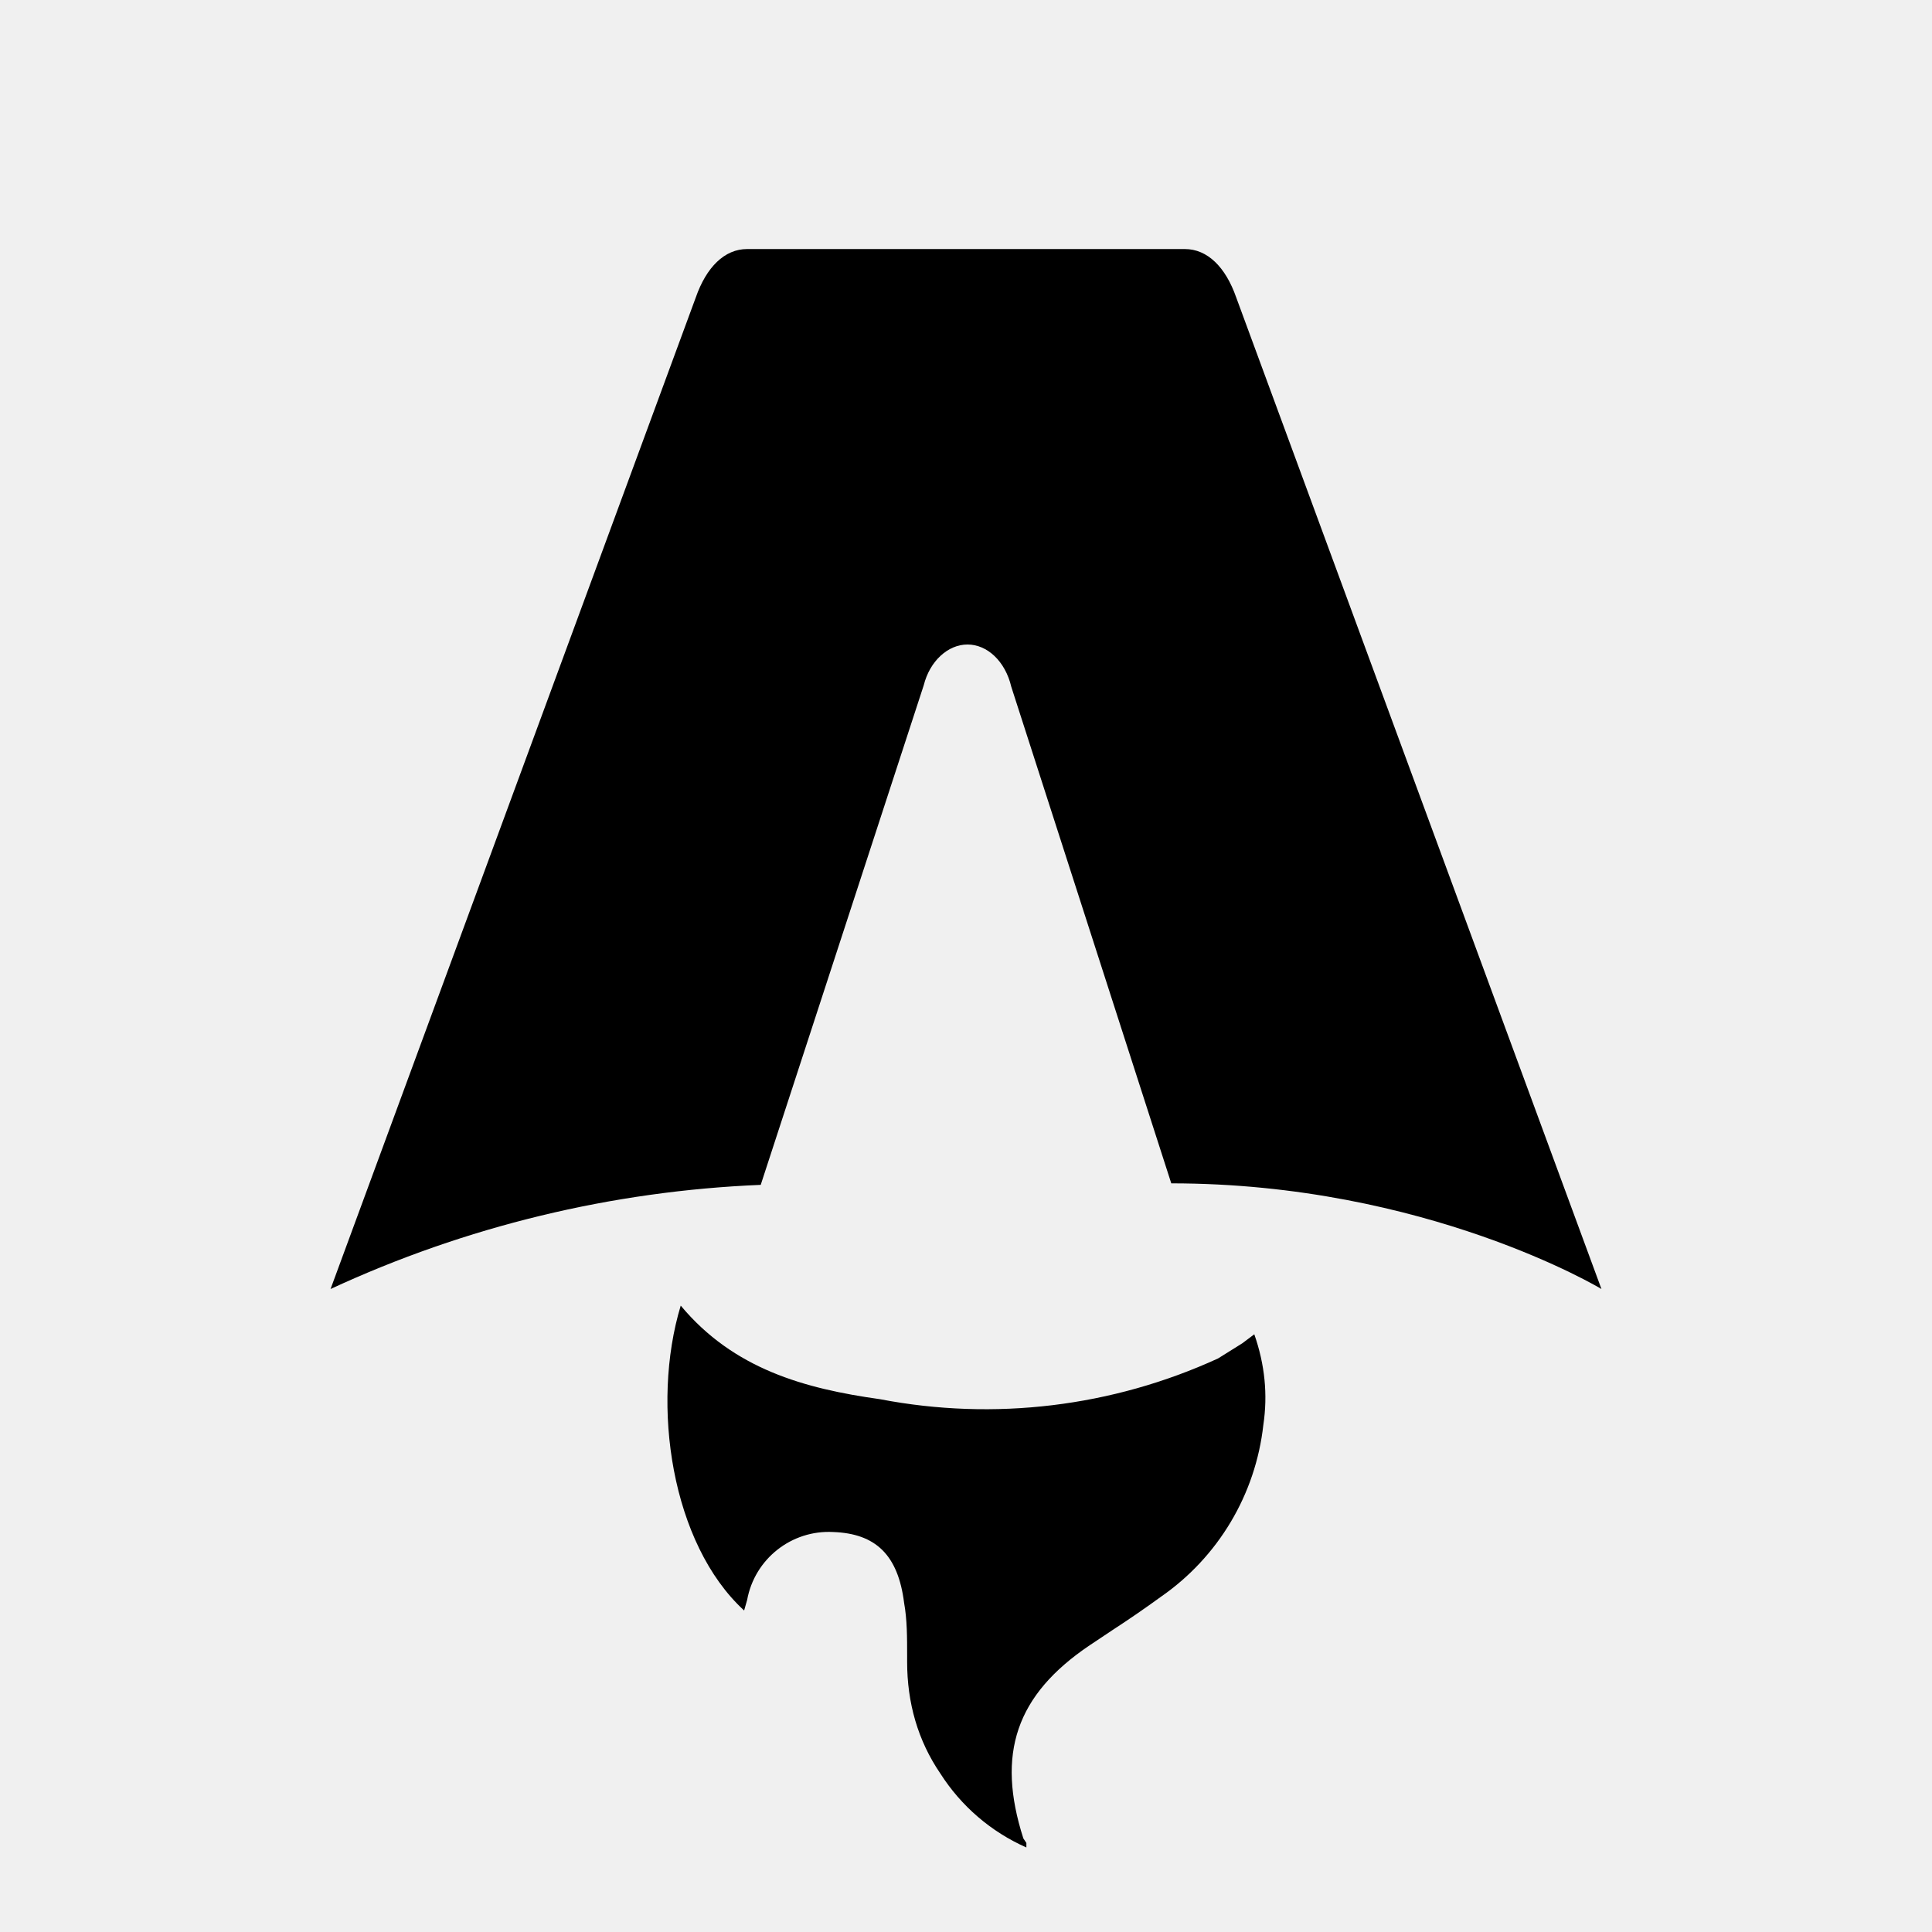
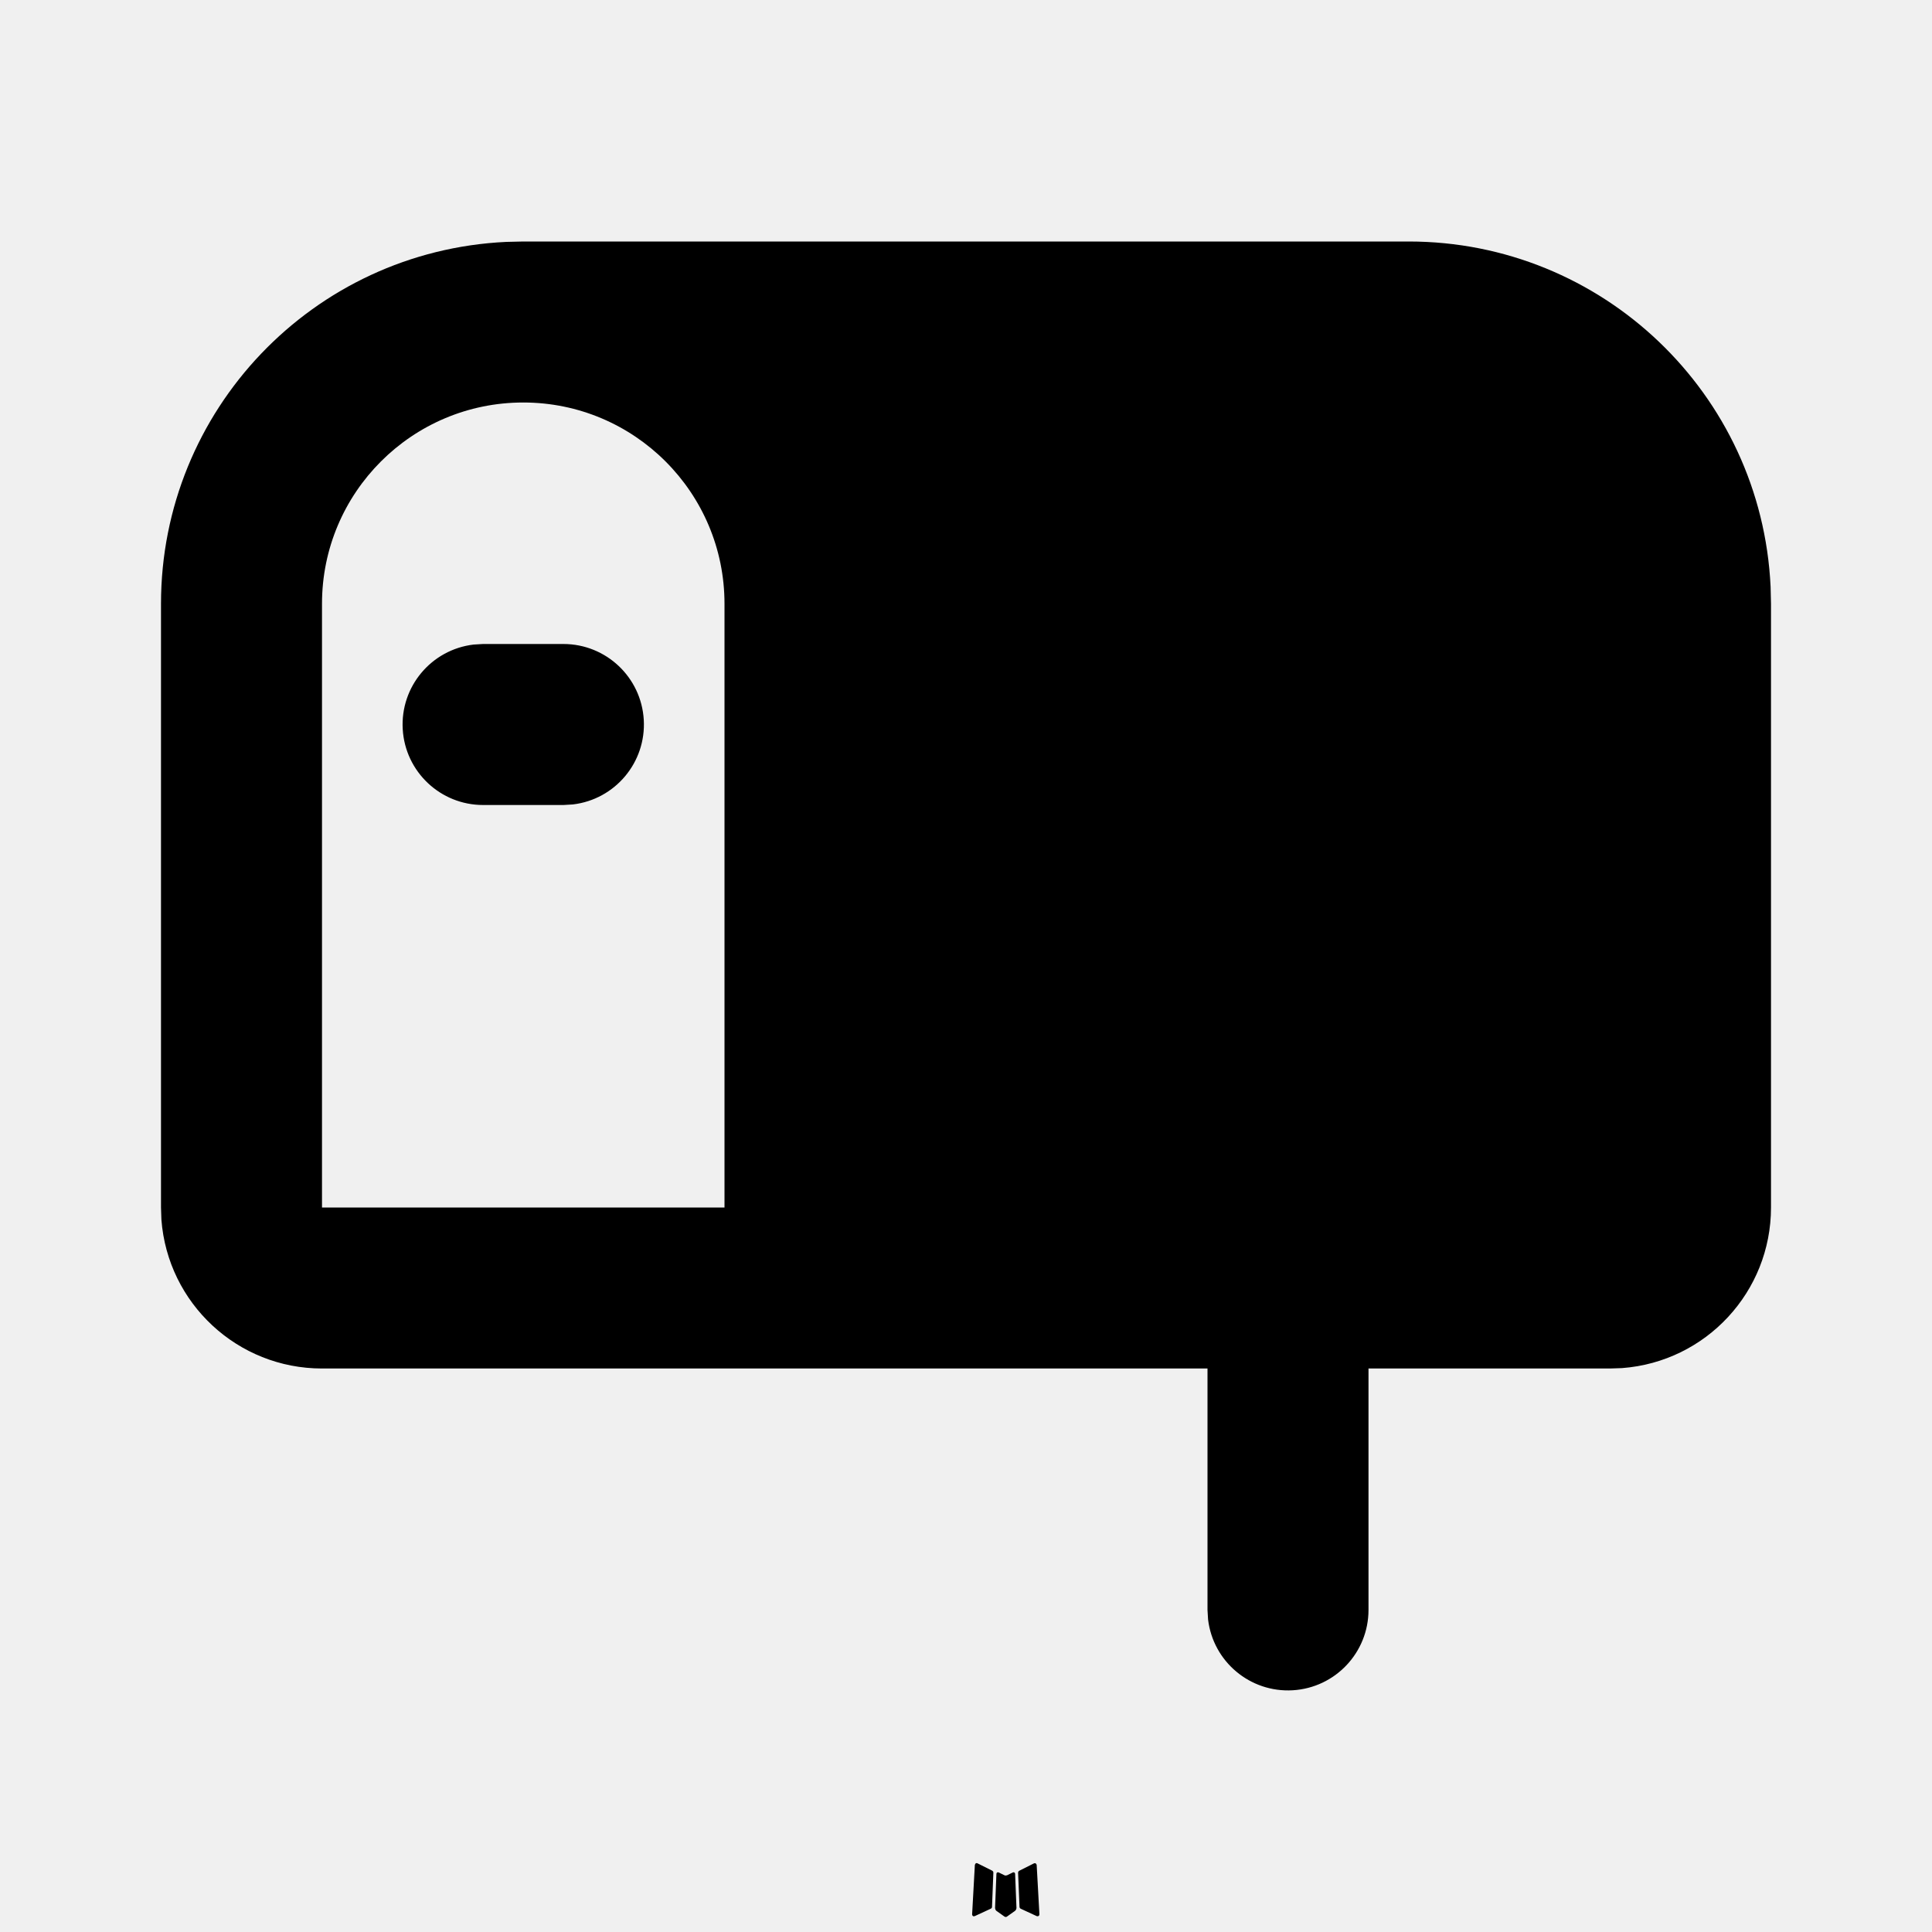
- <svg xmlns="http://www.w3.org/2000/svg" fill="none" viewBox="0 0 128 128">
-   <path d="M50.4 78.5a75.1 75.1 0 0 0-28.5 6.9l24.2-65.7c.7-2 1.9-3.2 3.4-3.2h29c1.5 0 2.7 1.2 3.4 3.2l24.2 65.7s-11.6-7-28.5-7L67 45.5c-.4-1.7-1.6-2.8-2.9-2.8-1.3 0-2.5 1.1-2.9 2.7L50.4 78.5Zm-1.1 28.2Zm-4.2-20.2c-2 6.6-.6 15.8 4.2 20.2a17.5 17.5 0 0 1 .2-.7 5.5 5.5 0 0 1 5.7-4.5c2.8.1 4.3 1.5 4.7 4.7.2 1.1.2 2.3.2 3.5v.4c0 2.7.7 5.2 2.2 7.4a13 13 0 0 0 5.7 4.9v-.3l-.2-.3c-1.8-5.6-.5-9.5 4.4-12.8l1.5-1a73 73 0 0 0 3.2-2.2 16 16 0 0 0 6.8-11.4c.3-2 .1-4-.6-6l-.8.6-1.6 1a37 37 0 0 1-22.4 2.7c-5-.7-9.7-2-13.2-6.2Z" />
+ <svg xmlns="http://www.w3.org/2000/svg" width="32" height="32" viewBox="0 0 24 24">
+   <g fill="none">
+     <path d="m12.593 23.258l-.011.002l-.071.035l-.02.004l-.014-.004l-.071-.035q-.016-.005-.024.005l-.004.01l-.017.428l.005.02l.01.013l.104.074l.015.004l.012-.004l.104-.074l.012-.016l.004-.017l-.017-.427q-.004-.016-.017-.018m.265-.113l-.013.002l-.185.093l-.01.01l-.003.011l.018.43l.005.012l.008.007l.201.093q.019.005.029-.008l.004-.014l-.034-.614q-.005-.018-.02-.022m-.715.002a.02.02 0 0 0-.027.006l-.006.014l-.034.614q.001.018.017.024l.015-.002l.201-.093l.01-.008l.004-.011l.017-.43l-.003-.012l-.01-.01z" />
+     <path fill="currentColor" d="M17.5 3a4.5 4.5 0 0 1 4.495 4.288L22 7.5V15a2 2 0 0 1-1.85 1.995L20 17h-3v3a1 1 0 0 1-1.993.117L15 20v-3H4a2 2 0 0 1-1.995-1.85L2 15V7.5a4.5 4.5 0 0 1 4.288-4.495L6.5 3zm-11 2A2.5 2.5 0 0 0 4 7.5V15h5V7.5A2.5 2.5 0 0 0 6.5 5M7 8a1 1 0 0 1 .117 1.993L7 10H6a1 1 0 0 1-.117-1.993L6 8z" />
+   </g>
  <style>
        path { fill: #000; }
-         @media (prefers-color-scheme: dark) {
-             path { fill: #FFF; }
+         @media (prefers-color-scheme: light) {
+         path { fill: #fffcf3; }
        }
    </style>
</svg>
